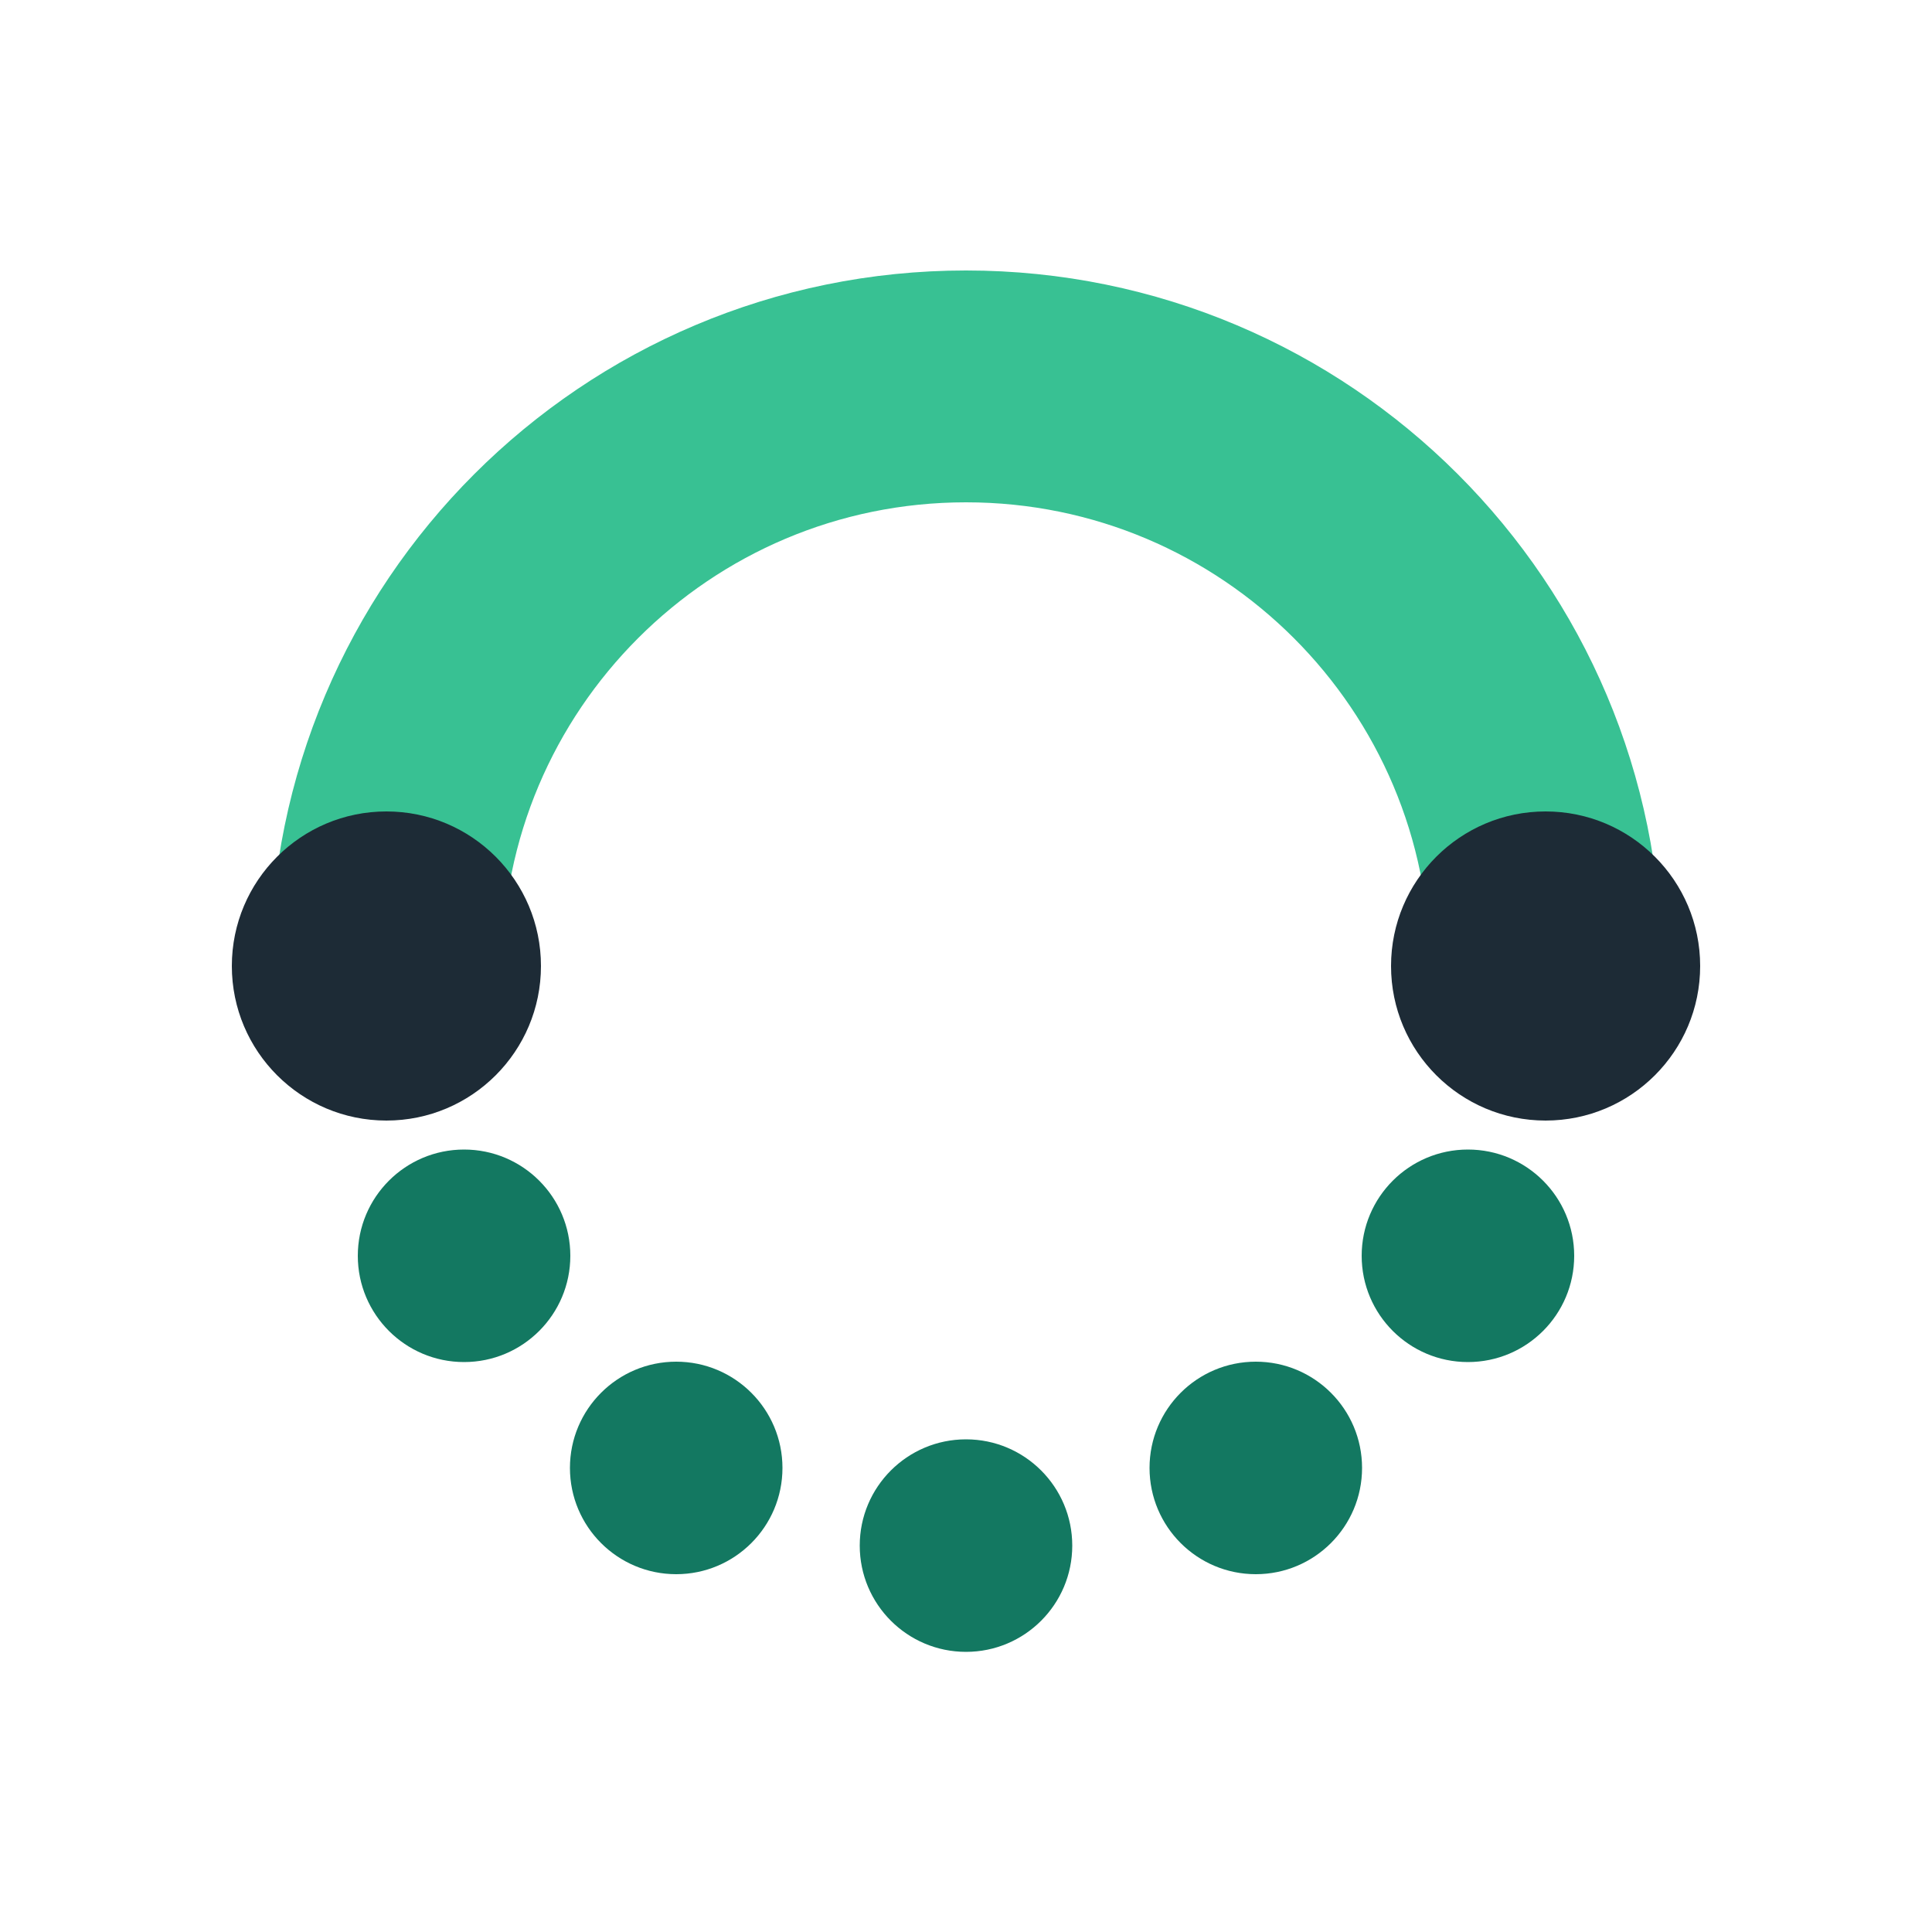
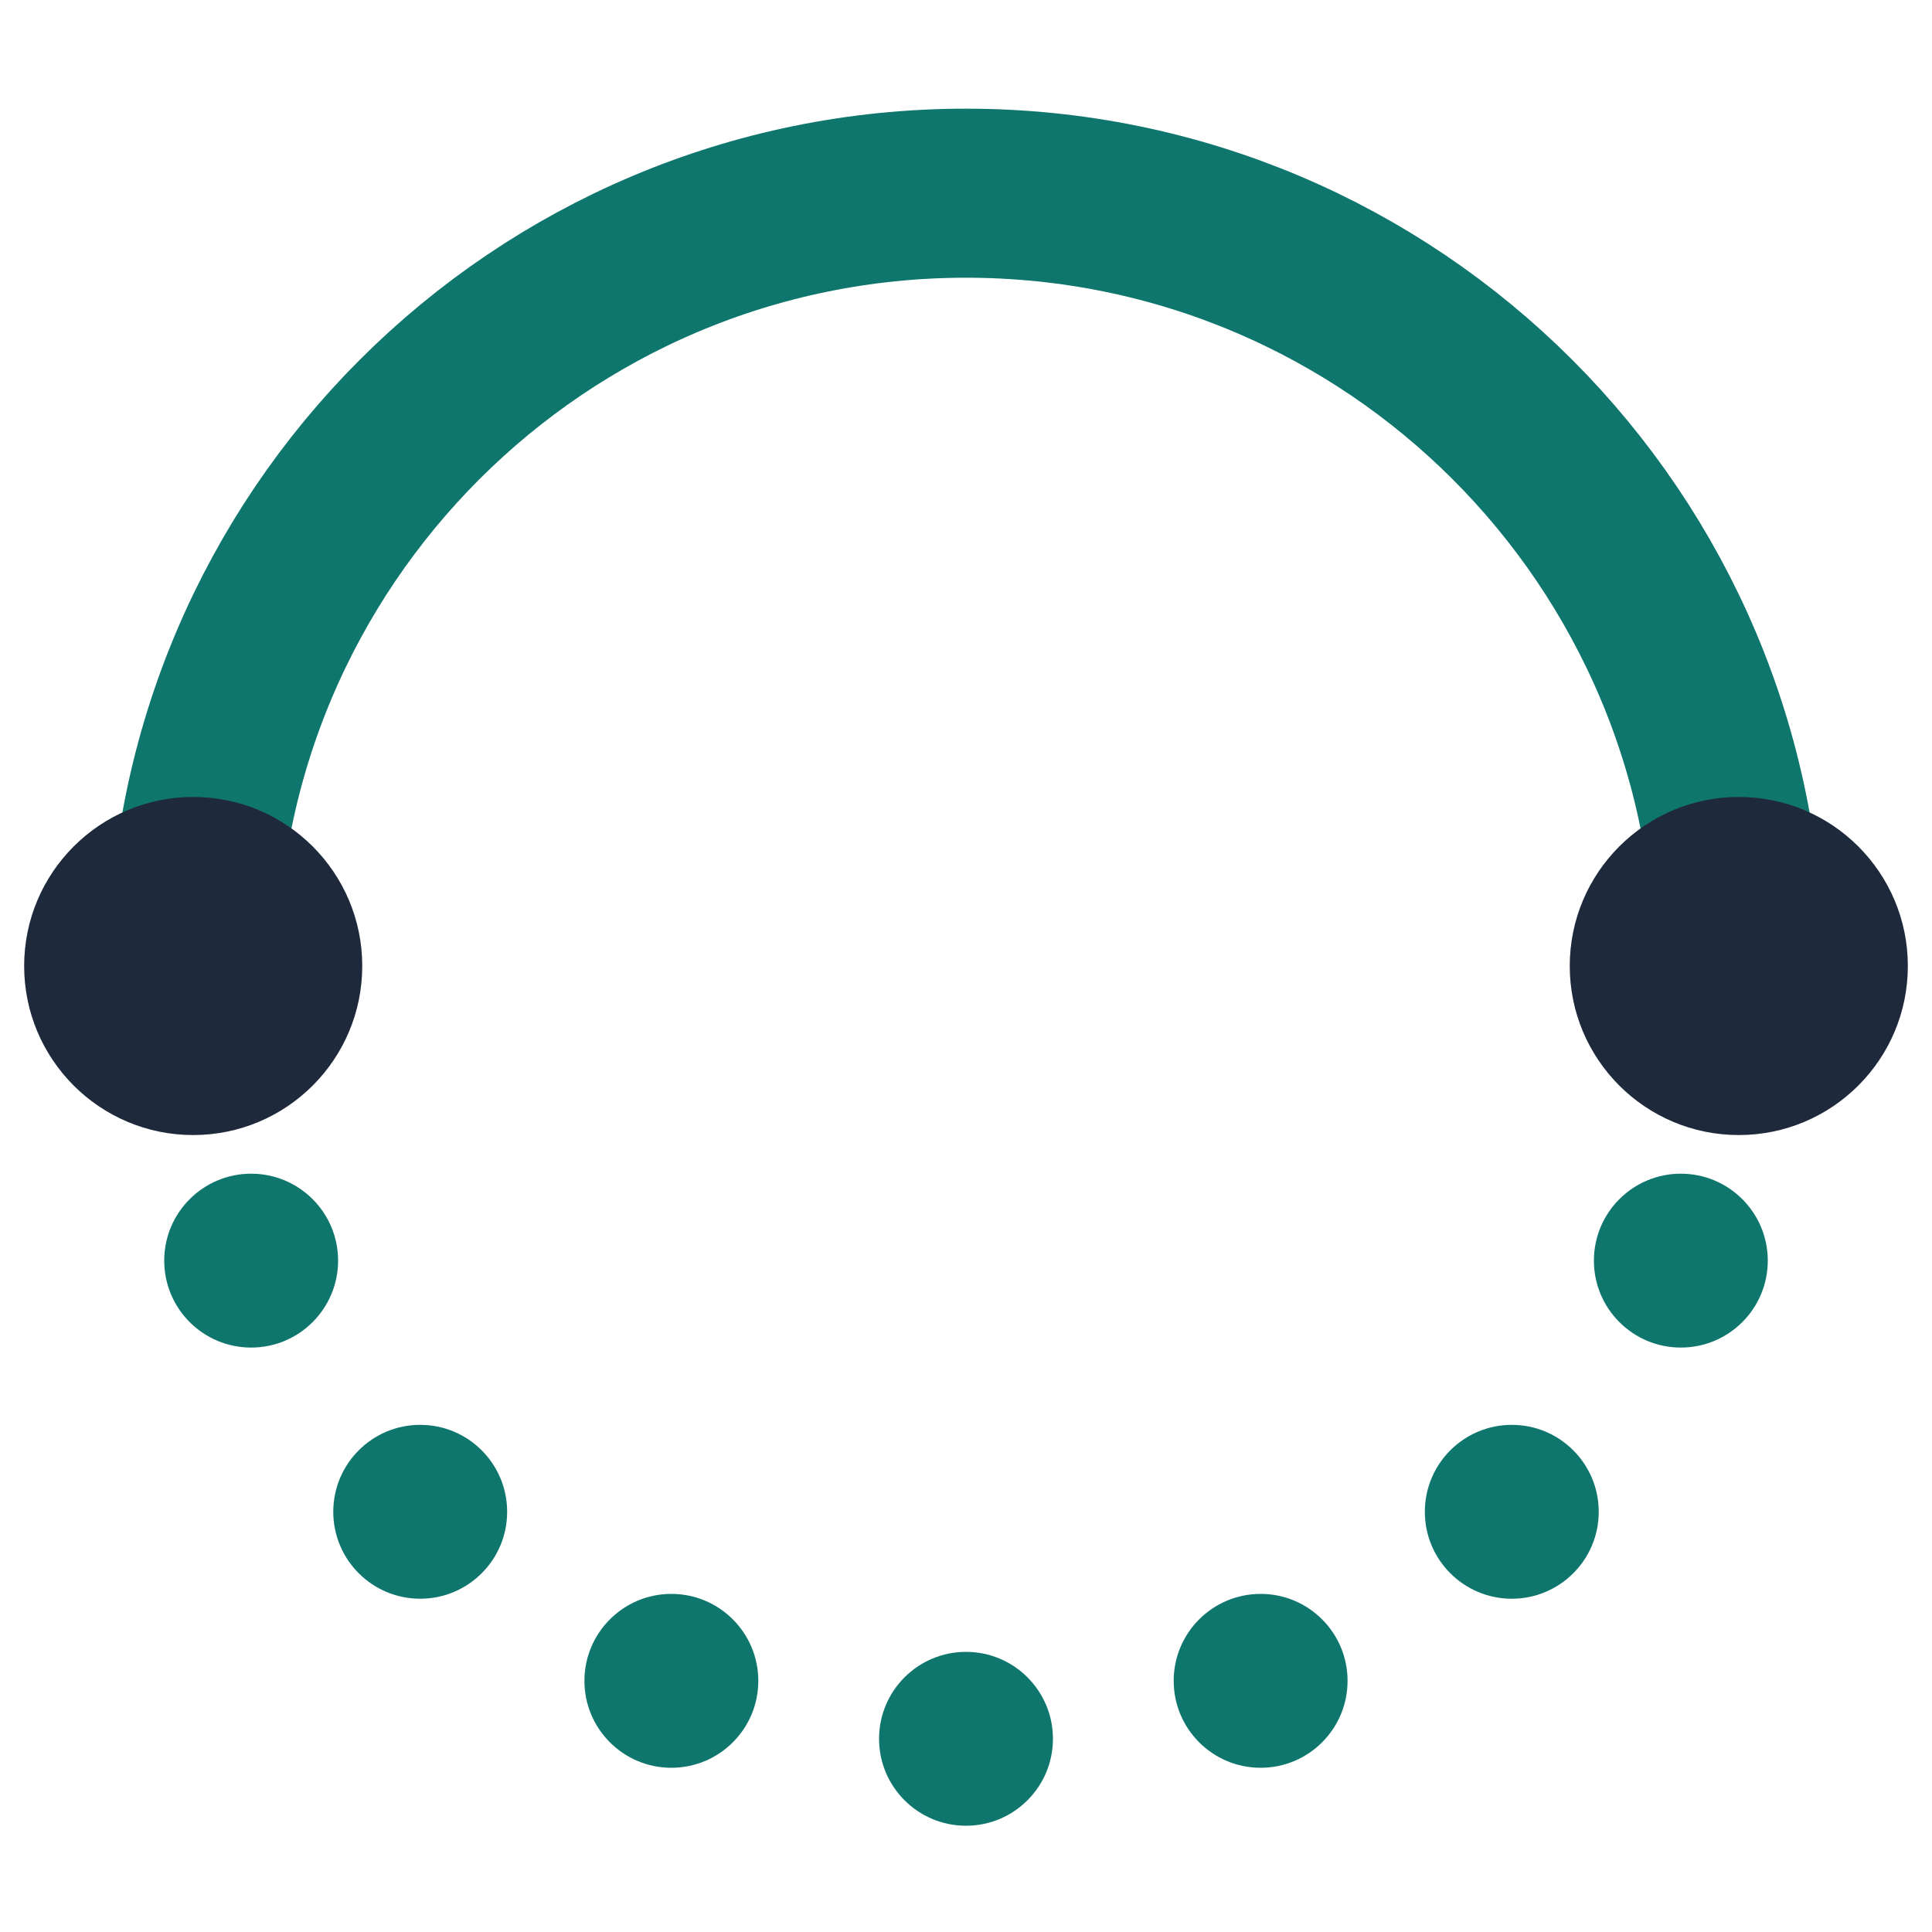
- <svg xmlns="http://www.w3.org/2000/svg" viewBox="0 0 100 100" width="100%" height="100%">
-   <path d="M 20 50 A 30 30 0 0 1 80 50" fill="none" stroke="#38C193" stroke-width="12" stroke-linecap="butt" />
-   <circle cx="24.02" cy="65" r="5.5" fill="#137861" />
-   <circle cx="35" cy="75.98" r="5.5" fill="#137861" />
-   <circle cx="50" cy="80" r="5.5" fill="#137861" />
-   <circle cx="65" cy="75.98" r="5.5" fill="#137861" />
-   <circle cx="75.98" cy="65" r="5.5" fill="#137861" />
-   <circle cx="20" cy="50" r="8" fill="#1D2B36" />
-   <circle cx="80" cy="50" r="8" fill="#1D2B36" />
+ <svg xmlns="http://www.w3.org/2000/svg" viewBox="0 0 40 40" width="100%" height="100%">
+   <g transform="translate(20, 20)">
+     <path d="M -16 0 A 16 16 0 0 1 16 0" fill="none" stroke="#0F766E" stroke-width="3.5" />
+     <circle cx="-14.8" cy="6.1" r="1.8" fill="#0F766E" />
+     <circle cx="-11.3" cy="11.3" r="1.8" fill="#0F766E" />
+     <circle cx="-6.1" cy="14.8" r="1.8" fill="#0F766E" />
+     <circle cx="0" cy="16" r="1.8" fill="#0F766E" />
+     <circle cx="6.1" cy="14.8" r="1.8" fill="#0F766E" />
+     <circle cx="11.3" cy="11.3" r="1.8" fill="#0F766E" />
+     <circle cx="14.8" cy="6.1" r="1.8" fill="#0F766E" />
+     <circle cx="-16" cy="0" r="3.5" fill="#1e293b" />
+     <circle cx="16" cy="0" r="3.5" fill="#1e293b" />
+   </g>
</svg>
